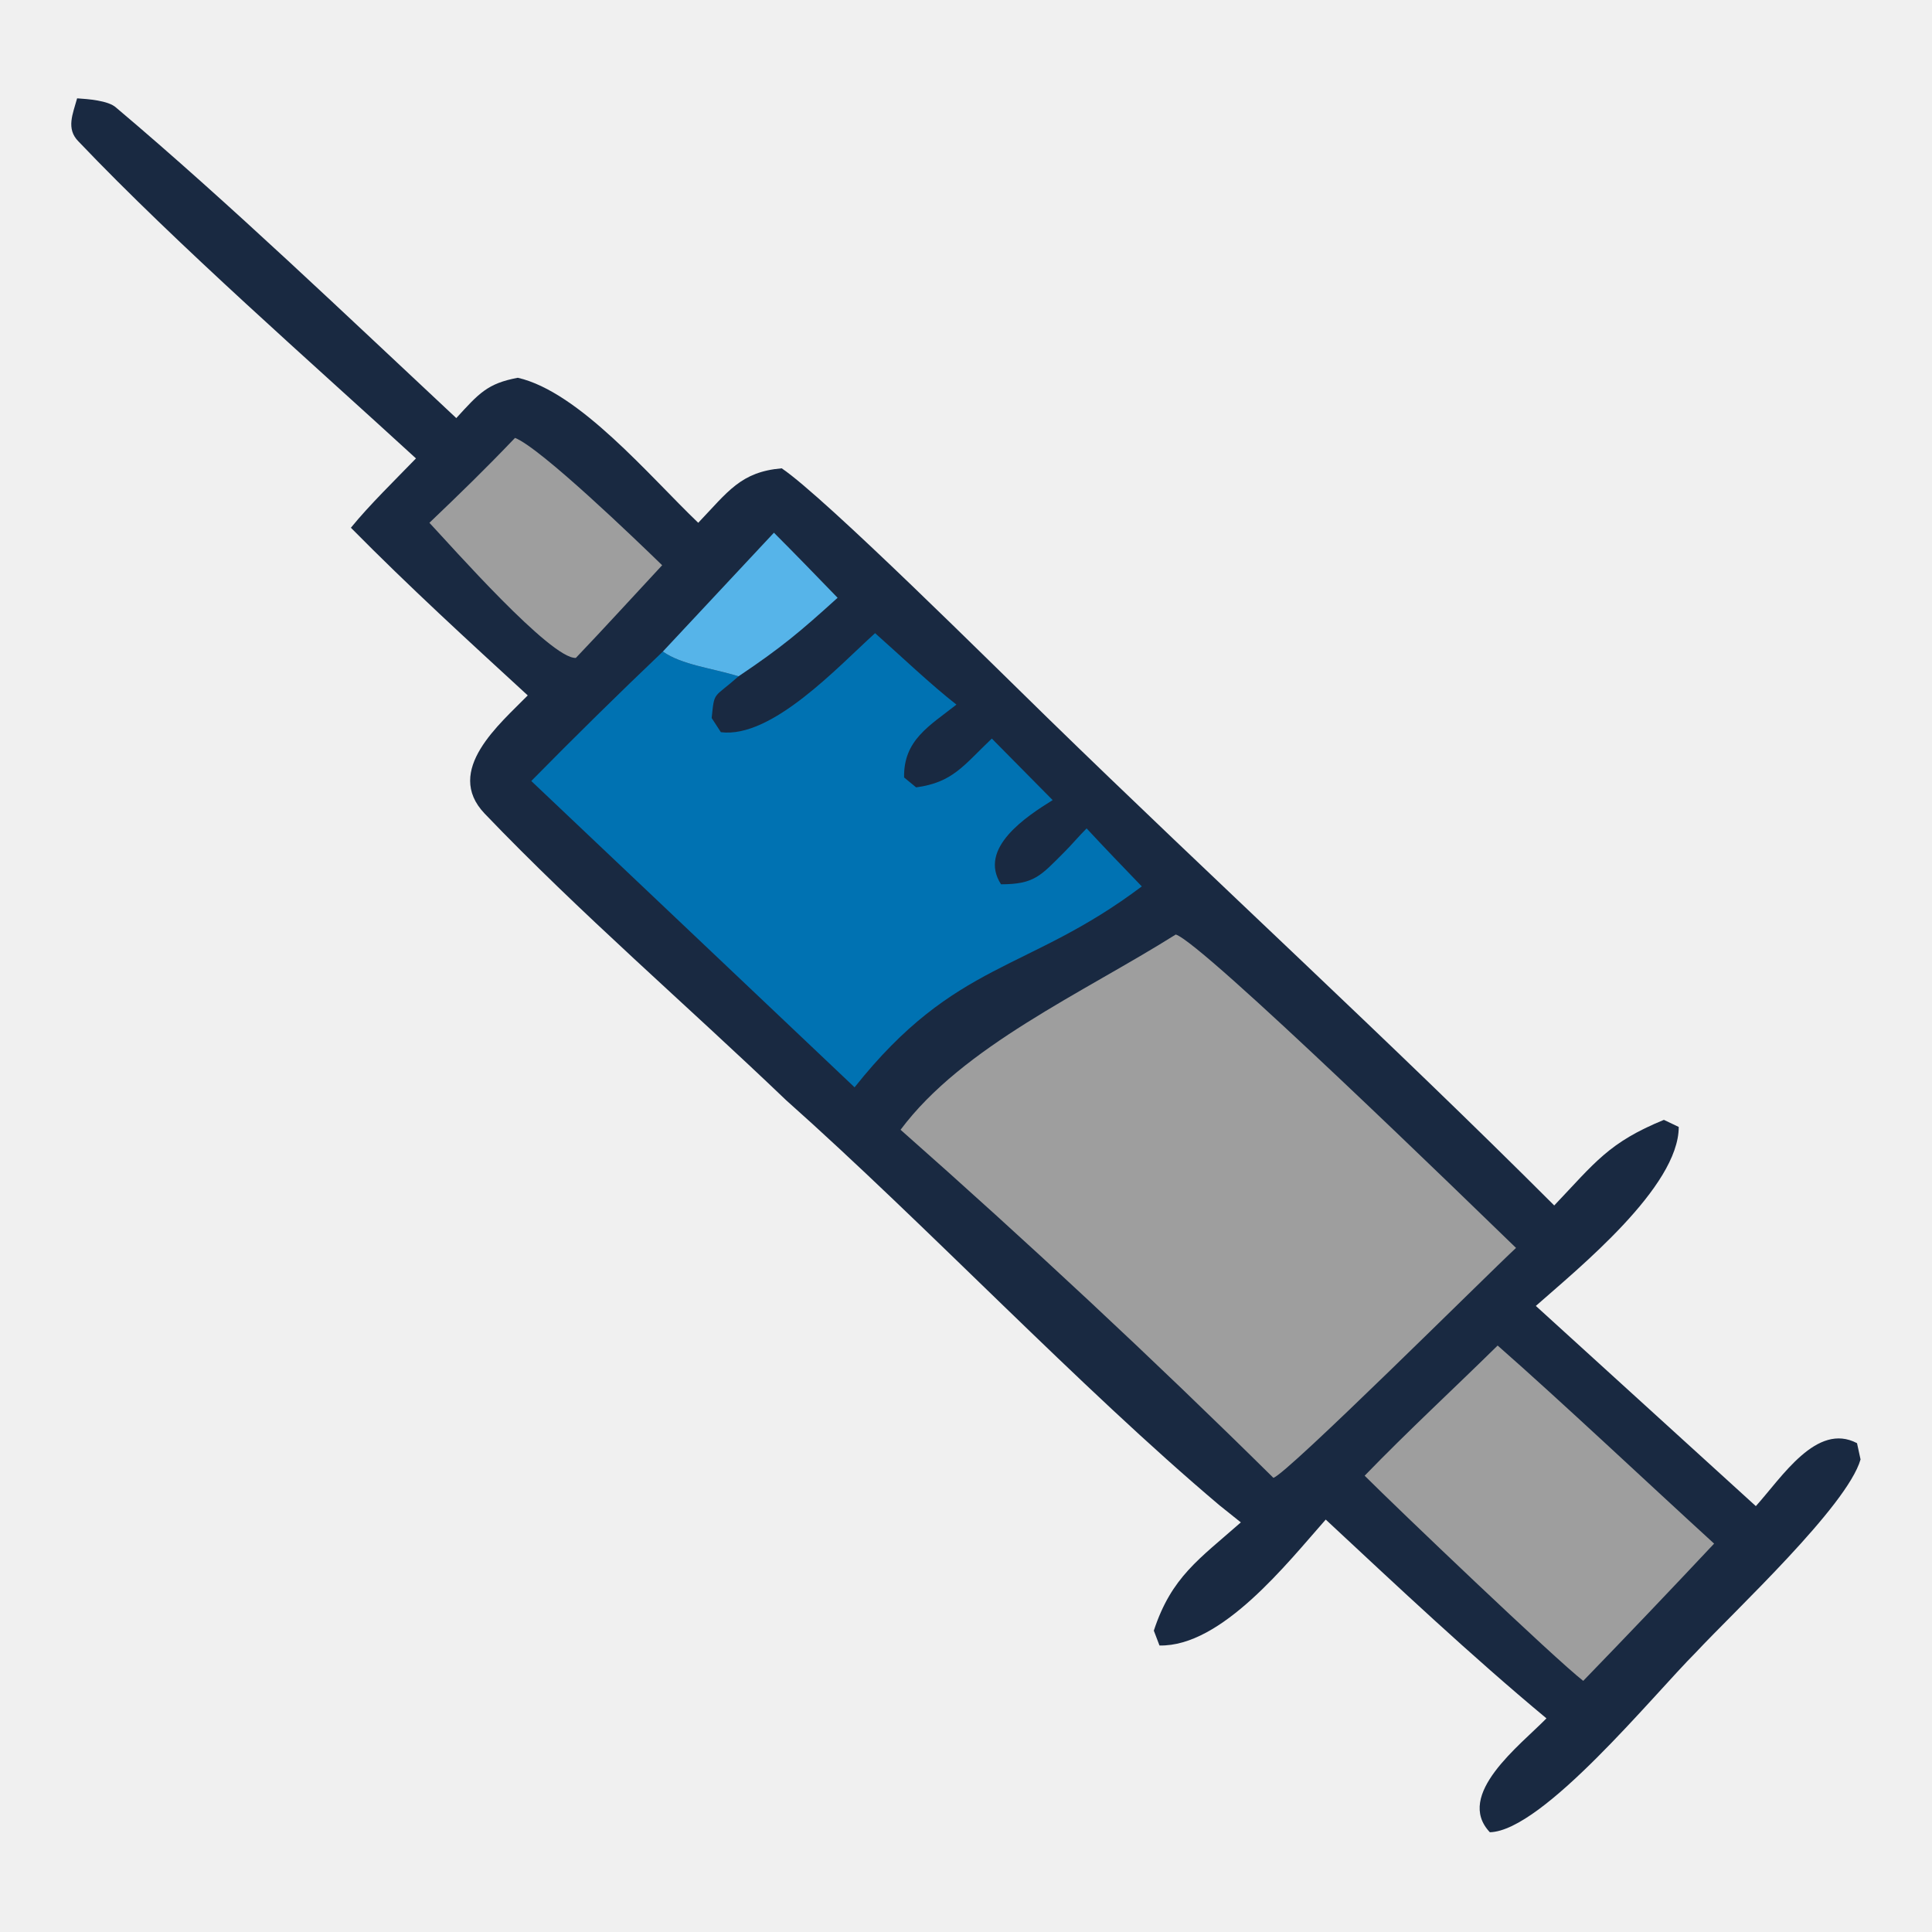
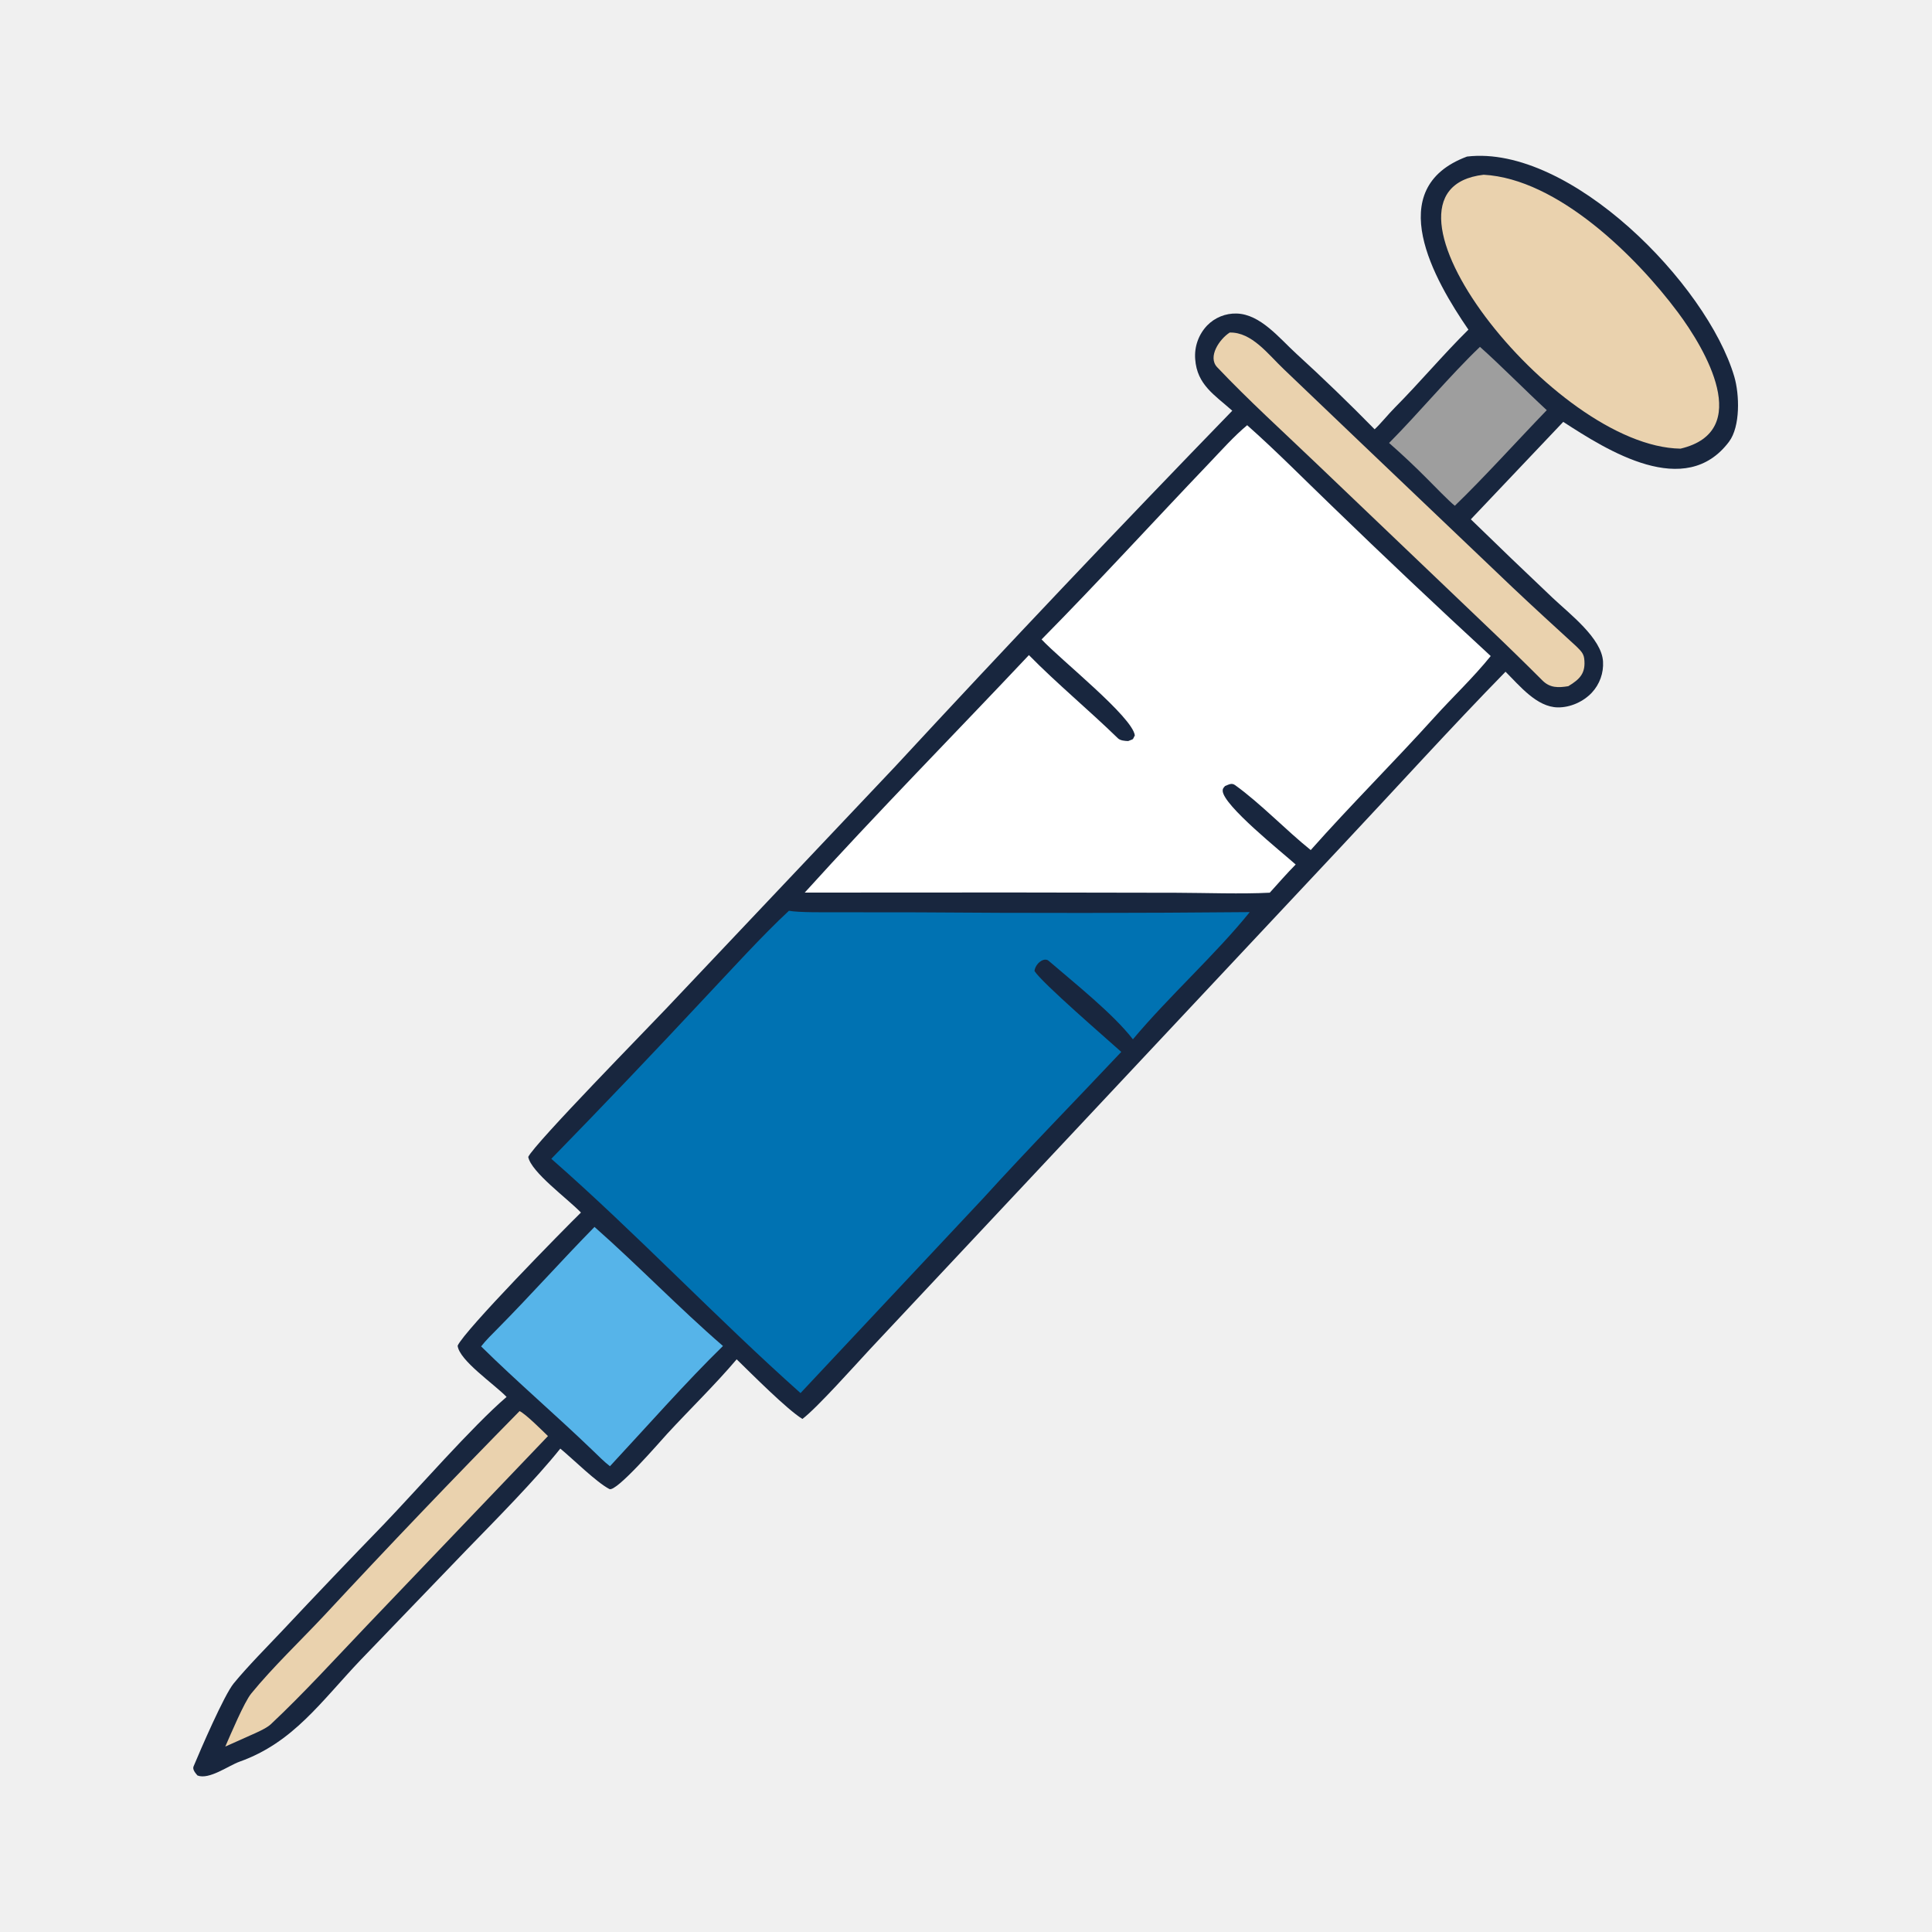
- <svg xmlns="http://www.w3.org/2000/svg" viewBox="1340.3 446.6 273.1 273.1">
-   <path fill="#192941" d="M 1351.2 460.5 C 1352.7 460.6 1355.6 460.8 1356.7 461.8 C 1372.7 475.3 1389.7 491.6 1404.8 505.7 C 1408.0 502.2 1409.2 500.8 1413.5 500.0 C 1422.2 502.0 1432.1 513.9 1439.0 520.5 C 1443.2 516.1 1445.0 513.3 1450.8 512.8 C 1456.9 516.9 1481.2 541.1 1488.3 548.0 C 1511.9 571.0 1536.8 593.8 1560.0 617.0 C 1565.8 610.9 1567.7 608.1 1575.5 604.9 L 1577.6 605.9 C 1577.6 614.4 1563.4 625.9 1557.4 631.2 L 1588.5 659.5 C 1592.2 655.4 1597.1 647.6 1602.8 650.6 L 1603.3 652.9 C 1601.4 659.5 1585.6 674.2 1580.0 680.2 C 1574.0 686.2 1558.4 705.4 1550.9 705.6 C 1545.9 700.3 1555.2 693.3 1558.9 689.5 C 1548.2 680.6 1537.9 670.9 1527.7 661.4 C 1522.3 667.5 1513.0 679.4 1504.2 679.2 L 1503.4 677.1 C 1505.9 669.5 1509.8 667.0 1515.7 661.8 C 1514.7 661.0 1513.7 660.2 1512.7 659.4 C 1492.8 642.6 1471.3 619.8 1451.4 602.1 C 1437.3 588.6 1422.3 575.7 1408.8 561.6 C 1403.0 555.5 1411.0 548.9 1414.9 544.9 C 1406.3 537.0 1398.2 529.6 1389.9 521.2 C 1392.5 518.0 1396.2 514.4 1399.1 511.4 C 1384.5 498 1365.4 481.3 1351.4 466.6 C 1349.6 464.8 1350.6 462.7 1351.2 460.5 z" />
-   <path fill="#9E9E9E" d="M 1506.5 578.7 C 1510.2 579.8 1548.7 617.3 1554.6 623.0 C 1550.4 626.9 1522.2 655.0 1520.3 655.5 C 1503.2 638.6 1485.6 622.2 1467.6 606.3 C 1476.4 594.5 1493.3 587.0 1506.5 578.7 z" />
-   <path fill="#0072B2" d="M 1464.0 536.1 C 1467.5 539.2 1471.9 543.4 1475.5 546.2 C 1471.7 549.2 1468 551.2 1468.1 556.5 L 1469.8 557.9 C 1475.0 557.2 1476.5 554.8 1480.5 551.0 L 1489.1 559.7 C 1485.4 562.0 1478.5 566.5 1481.8 571.6 C 1486.5 571.6 1487.4 570.4 1490.7 567.1 C 1491.8 566.0 1492.8 564.8 1493.9 563.7 C 1496.4 566.4 1499.1 569.2 1501.7 571.9 C 1485.5 584.1 1475.4 582.3 1461.1 600.3 L 1415.4 557.0 C 1421.5 550.8 1427.7 544.7 1434.0 538.7 C 1436.7 540.6 1440.8 541.0 1444.7 542.2 C 1441.1 545.4 1441.3 544.2 1440.9 548.1 L 1442.2 550.1 C 1449.4 551.0 1458.7 540.9 1464.0 536.1 z" />
-   <path fill="#9E9E9E" d="M 1552.0 636.8 C 1561.0 644.7 1573.4 656.4 1582.6 664.8 C 1576.5 671.3 1570.3 677.8 1564.1 684.2 C 1560.1 681.1 1537.7 659.7 1533.2 655.2 C 1539.4 648.8 1545.7 643.0 1552.0 636.8 z" />
-   <path fill="#9E9E9E" d="M 1413.1 508.5 C 1416.7 509.9 1430.3 523.0 1433.9 526.5 C 1429.8 530.9 1425.9 535.2 1421.7 539.6 C 1418.2 539.8 1404.1 523.8 1401.0 520.5 C 1405.4 516.3 1408.9 512.9 1413.1 508.5 z" />
-   <path fill="#56B4E9" d="M 1434.0 538.7 L 1449.7 521.9 C 1452.7 524.9 1455.7 528.0 1458.7 531.1 C 1453.4 535.9 1450.8 538.1 1444.7 542.2 C 1440.8 541.0 1436.7 540.6 1434.0 538.7 z" />
+ <svg xmlns="http://www.w3.org/2000/svg" viewBox="419.83 435.33 1183.33 1183.33">
+   <path fill="#18263E" d="M1318.37 531.221c63.07-7.43 146.95 78.08 163.68 134.734 3.25 11.032 3.76 30.601-3.17 39.861-26.78 35.784-74.42 5.521-101.58-12.094l-56.6 59.684a4770 4770 0 0 0 50.02 48.026c10.23 9.721 30.15 24.743 30.95 39.113a25.7 25.7 0 0 1-6.82 18.996c-5.23 5.576-13.2 9.158-20.86 9.06-12.94-.167-23.42-13.307-32.04-21.848-33.4 34.147-67.78 72.127-100.66 107.117l-215.91 230.29-72.894 77.75c-8.291 8.91-32.42 35.97-41.192 42.51-9.635-5.96-30.983-27.51-40.261-36.52-13.331 15.71-28.529 30.41-42.529 45.59-4.414 4.79-31.255 36.05-35.447 33.85-8.027-4.2-22.098-18.21-30.047-24.76-15.092 18.93-39.95 44.06-57.211 61.82l-65.089 67.63c-24.382 25.64-41.271 50.6-74.135 62.3-6.752 2.4-18.663 11.27-25.789 8.47-1.174-1.37-3.203-3.65-2.415-5.53 4.389-10.52 18.71-43.68 24.6-50.88 8.291-10.14 21.413-23.43 29.871-32.38a5582 5582 0 0 1 61.813-64.79c19.991-20.77 54.65-60.49 75.453-78.29-7.66-7.92-28.975-22.33-29.981-31.36 4.177-9.38 64.988-71.27 75.522-81.56-8.295-8.61-30.504-24.74-32.282-34.09 4.087-8.43 74.728-80.43 84.483-90.83l140.369-148.4a12694 12694 0 0 1 206.371-217.8c-10.93-9.731-21.58-15.927-22.71-31.535a26.82 26.82 0 0 1 7.3-20.656 24.2 24.2 0 0 1 18.11-7.333c14.59.435 26.14 15.121 36.41 24.501a1210 1210 0 0 1 48.08 46.406c3.62-3.348 8.42-9.308 12.21-13.118 15.31-15.397 29.85-32.755 45.23-47.921-20.82-30.314-53.25-86.49-.85-106.013" />
+   <path fill="#0072B2" d="M903.049 993.169c5.88 1.13 22.258.902 28.942.912l50.226.05q101.541.793 203.063-.143c-20.8 25.832-49.33 51.382-71.55 77.912-12.22-15.79-36.1-34.69-51.61-48.08-2.78-2.4-8.11 1.57-8.68 6.23 4.47 7.21 44.54 41.77 53.16 49.56-28.01 29.78-56.96 59.26-84.41 89.48l-112.045 119.48c-51.081-45.44-100.544-97.83-152.642-143.49a6104 6104 0 0 0 94.081-98.67c15.51-16.43 35.151-38.12 51.465-53.241" />
+   <path fill="#FFFFFF" d="M1183.71 695.768c17.73 15.703 34.75 33.002 51.87 49.456a5267 5267 0 0 0 97.3 91.922c-10.81 13.399-22.99 24.766-34.37 37.363-24.66 27.318-51.54 54.038-75.87 81.473-14.85-11.879-30.81-28.638-46.35-39.783-2.13-1.531-3.87-.305-6.14.565-.86 1.101-1.49 1.427-1.44 2.929.3 8.911 36.29 37.599 44.71 45.135-5.39 5.454-10.71 11.547-15.87 17.266-17.01.908-39.35.102-56.73.045l-101.32-.174-126.782.065c43.765-48.396 92.282-97.646 137.312-145.457 17.02 17.343 37.02 33.895 54.52 50.961 1.48 1.435 4.31 1.618 6.28 1.684 3.62-1.543 2.41-.312 4.07-3.466-1.49-11.391-45.22-46.086-57.12-58.787 35-35.457 68.36-72.022 102.75-108.048 7.26-7.608 15.14-16.467 23.18-23.149" />
+   <path fill="#EAD2AE" d="M1328.55 542.355c45.26 2.486 93.29 49.857 118.95 84.243 16.77 22.481 46.54 72.859 1.65 83.528-78.09-1.102-200.56-158.487-120.6-167.771" />
+   <path fill="#56B4E9" d="M783.955 1186.81c26.58 23.44 51.716 49.58 78.688 72.93-22.262 21.68-47.782 50.6-69.22 73.64-3.287-2.47-7.576-6.79-10.671-9.77-22.345-21.52-46.168-41.86-68.244-63.62 3.038-3.88 6.566-7.31 10.027-10.8 20.21-20.41 39.299-41.89 59.42-62.38" />
+   <path fill="#EAD2AE" d="M1173.03 639.002c13.56-.308 23.51 13.355 33.17 22.515l48.03 45.882 91.76 87.468c13 12.272 26.1 24.262 39.28 36.31 2.32 2.37 4.47 4.087 4.88 7.579 1.02 8.733-2.47 12.493-9.75 16.855-6.09.991-11.2 1.147-15.82-3.472a1851 1851 0 0 0-33.02-32.213l-105.52-100.768c-20.26-19.393-41.49-38.622-60.71-58.922-5.98-6.311 1.41-17.245 7.7-21.234M738.063 1299.61c3.679 1.7 13.855 11.88 17.393 15.3L644.53 1430.97c-18.984 19.89-38.884 41.74-58.893 60.5-2.71 2.54-9.272 5.34-12.887 6.94l-14.931 6.67c3.18-7.24 11.584-27.21 15.87-32.46 13.18-16.16 30.431-32.57 44.853-47.97a6063 6063 0 0 1 119.521-125.04" />
+   <path fill="#9E9E9E" d="M1326.29 647.779c12.32 10.933 27.9 26.776 40.92 38.773-17.55 18.154-38.91 41.806-56.31 58.547-3.31-2.533-13.09-12.653-16.46-16.023a465 465 0 0 0-23.81-22.429c18.11-18.224 37.67-41.713 55.66-58.868" />
</svg>
